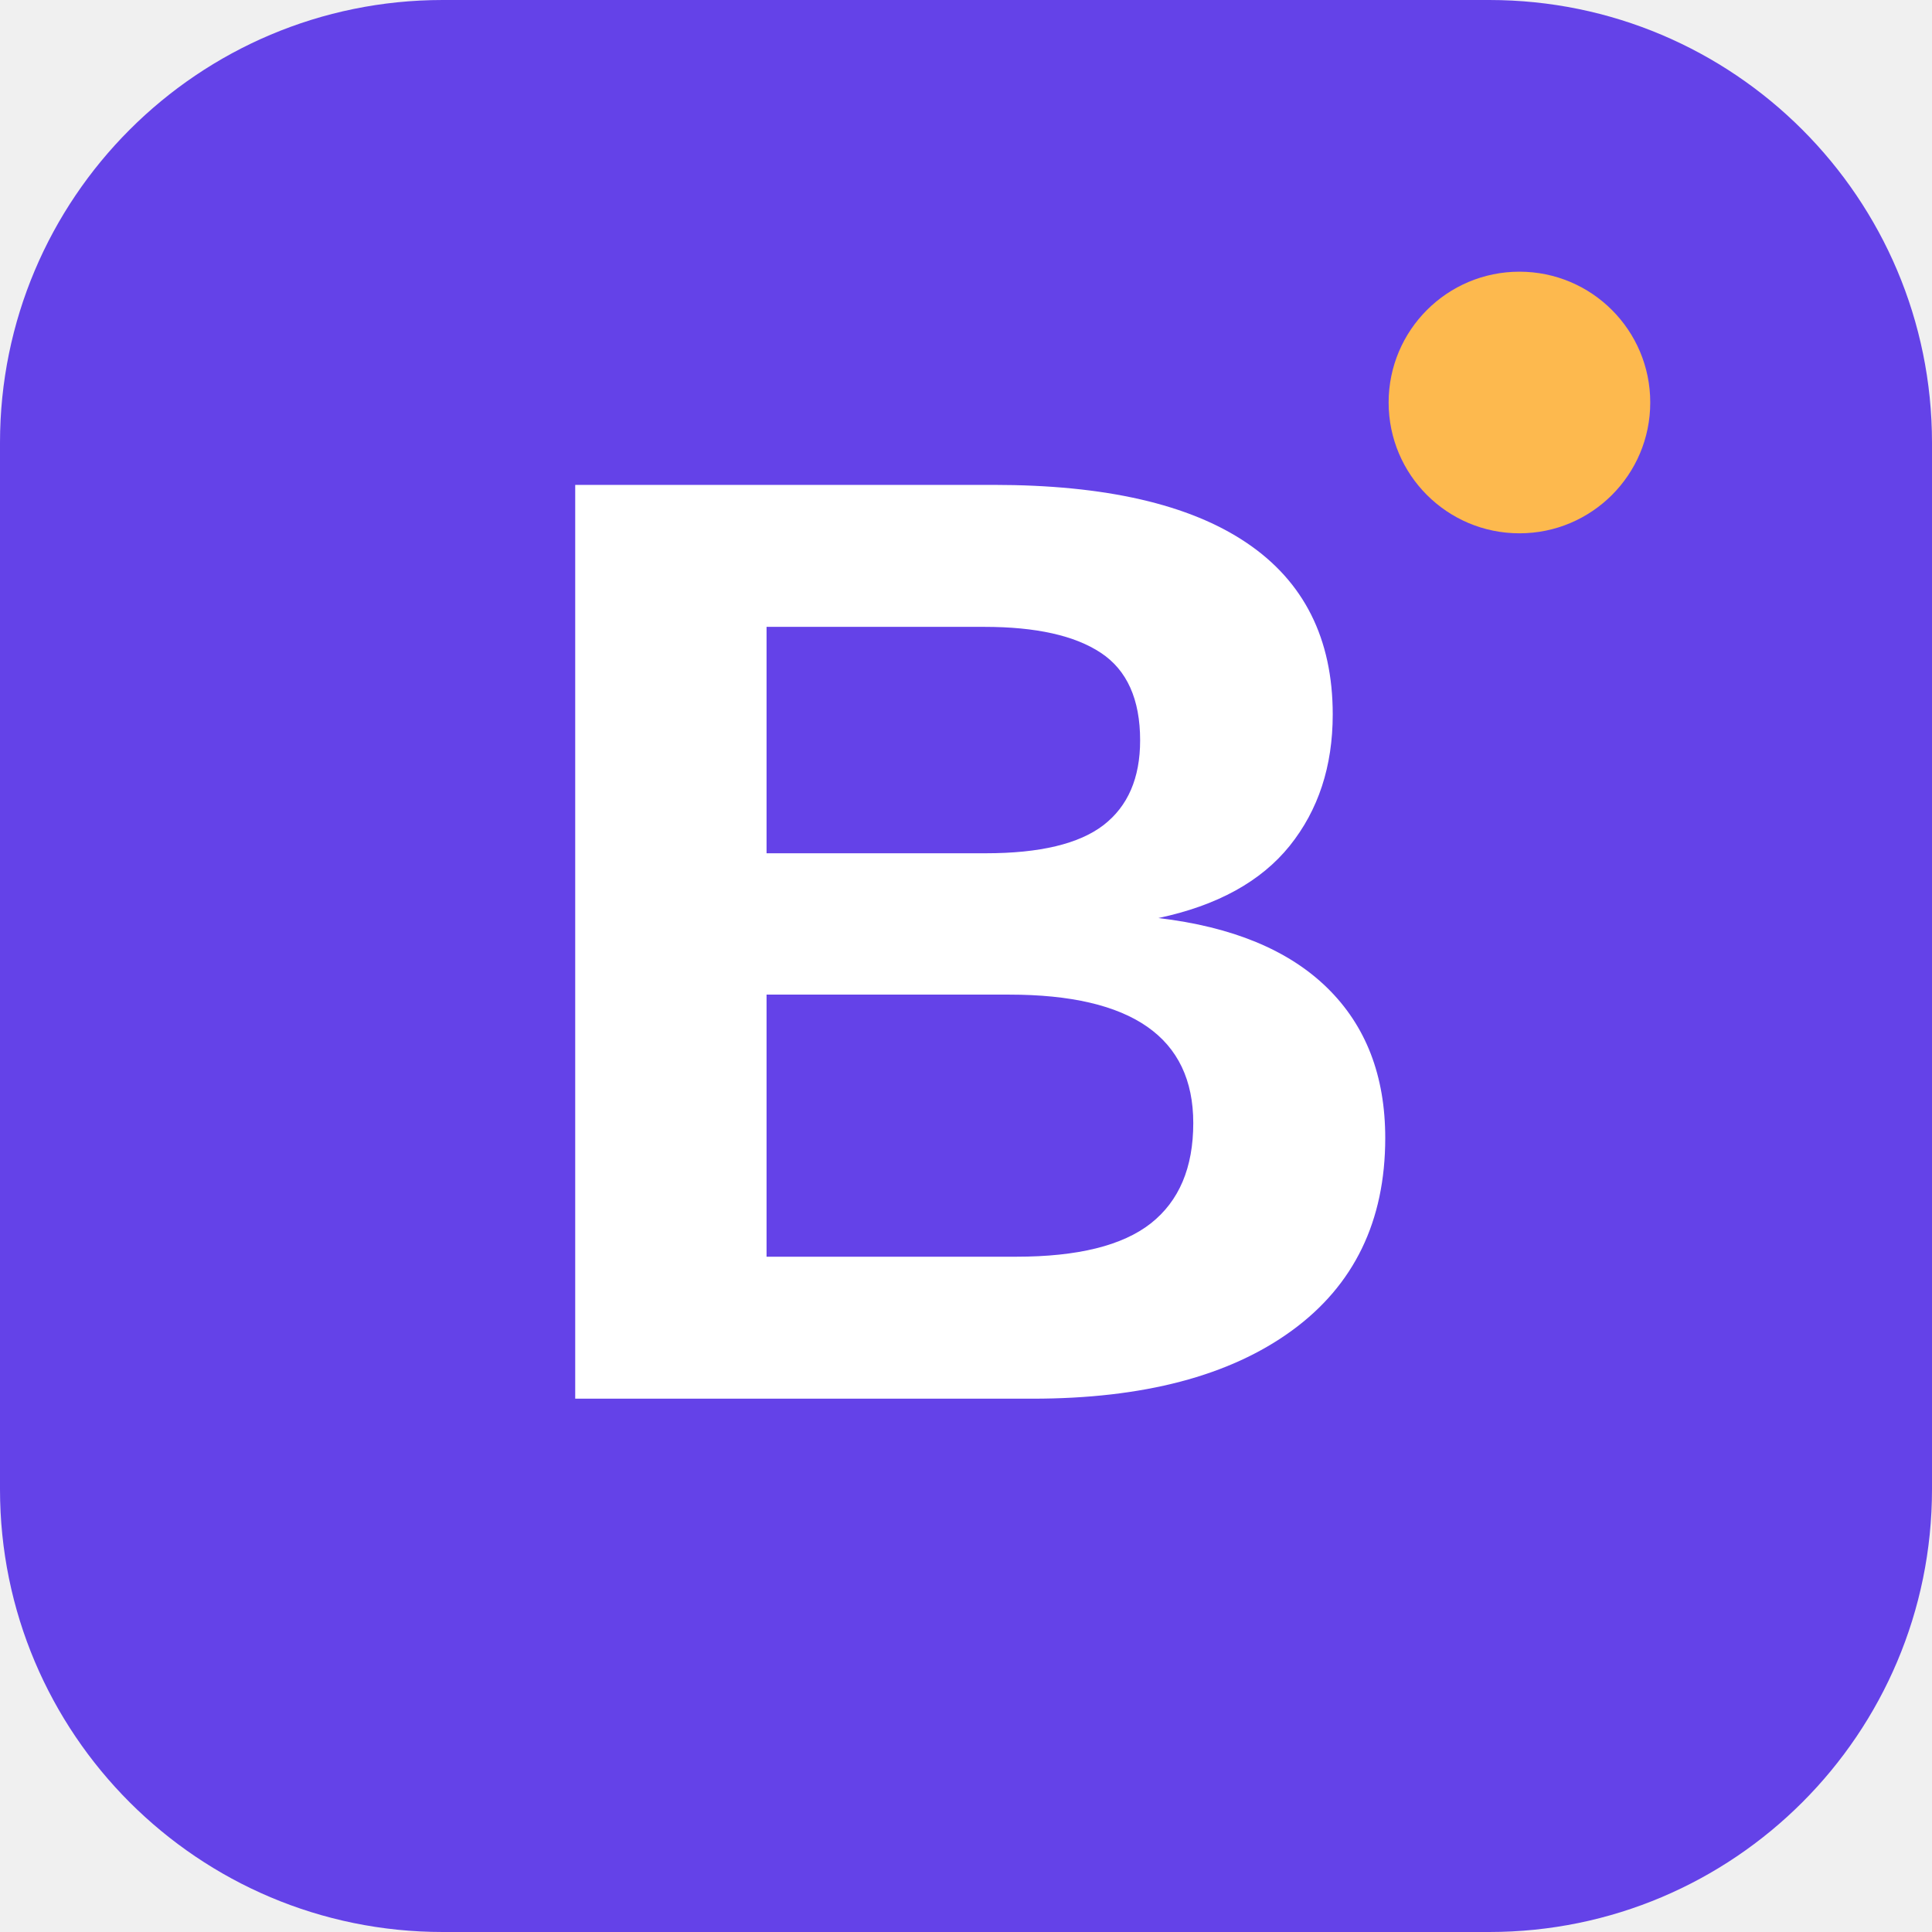
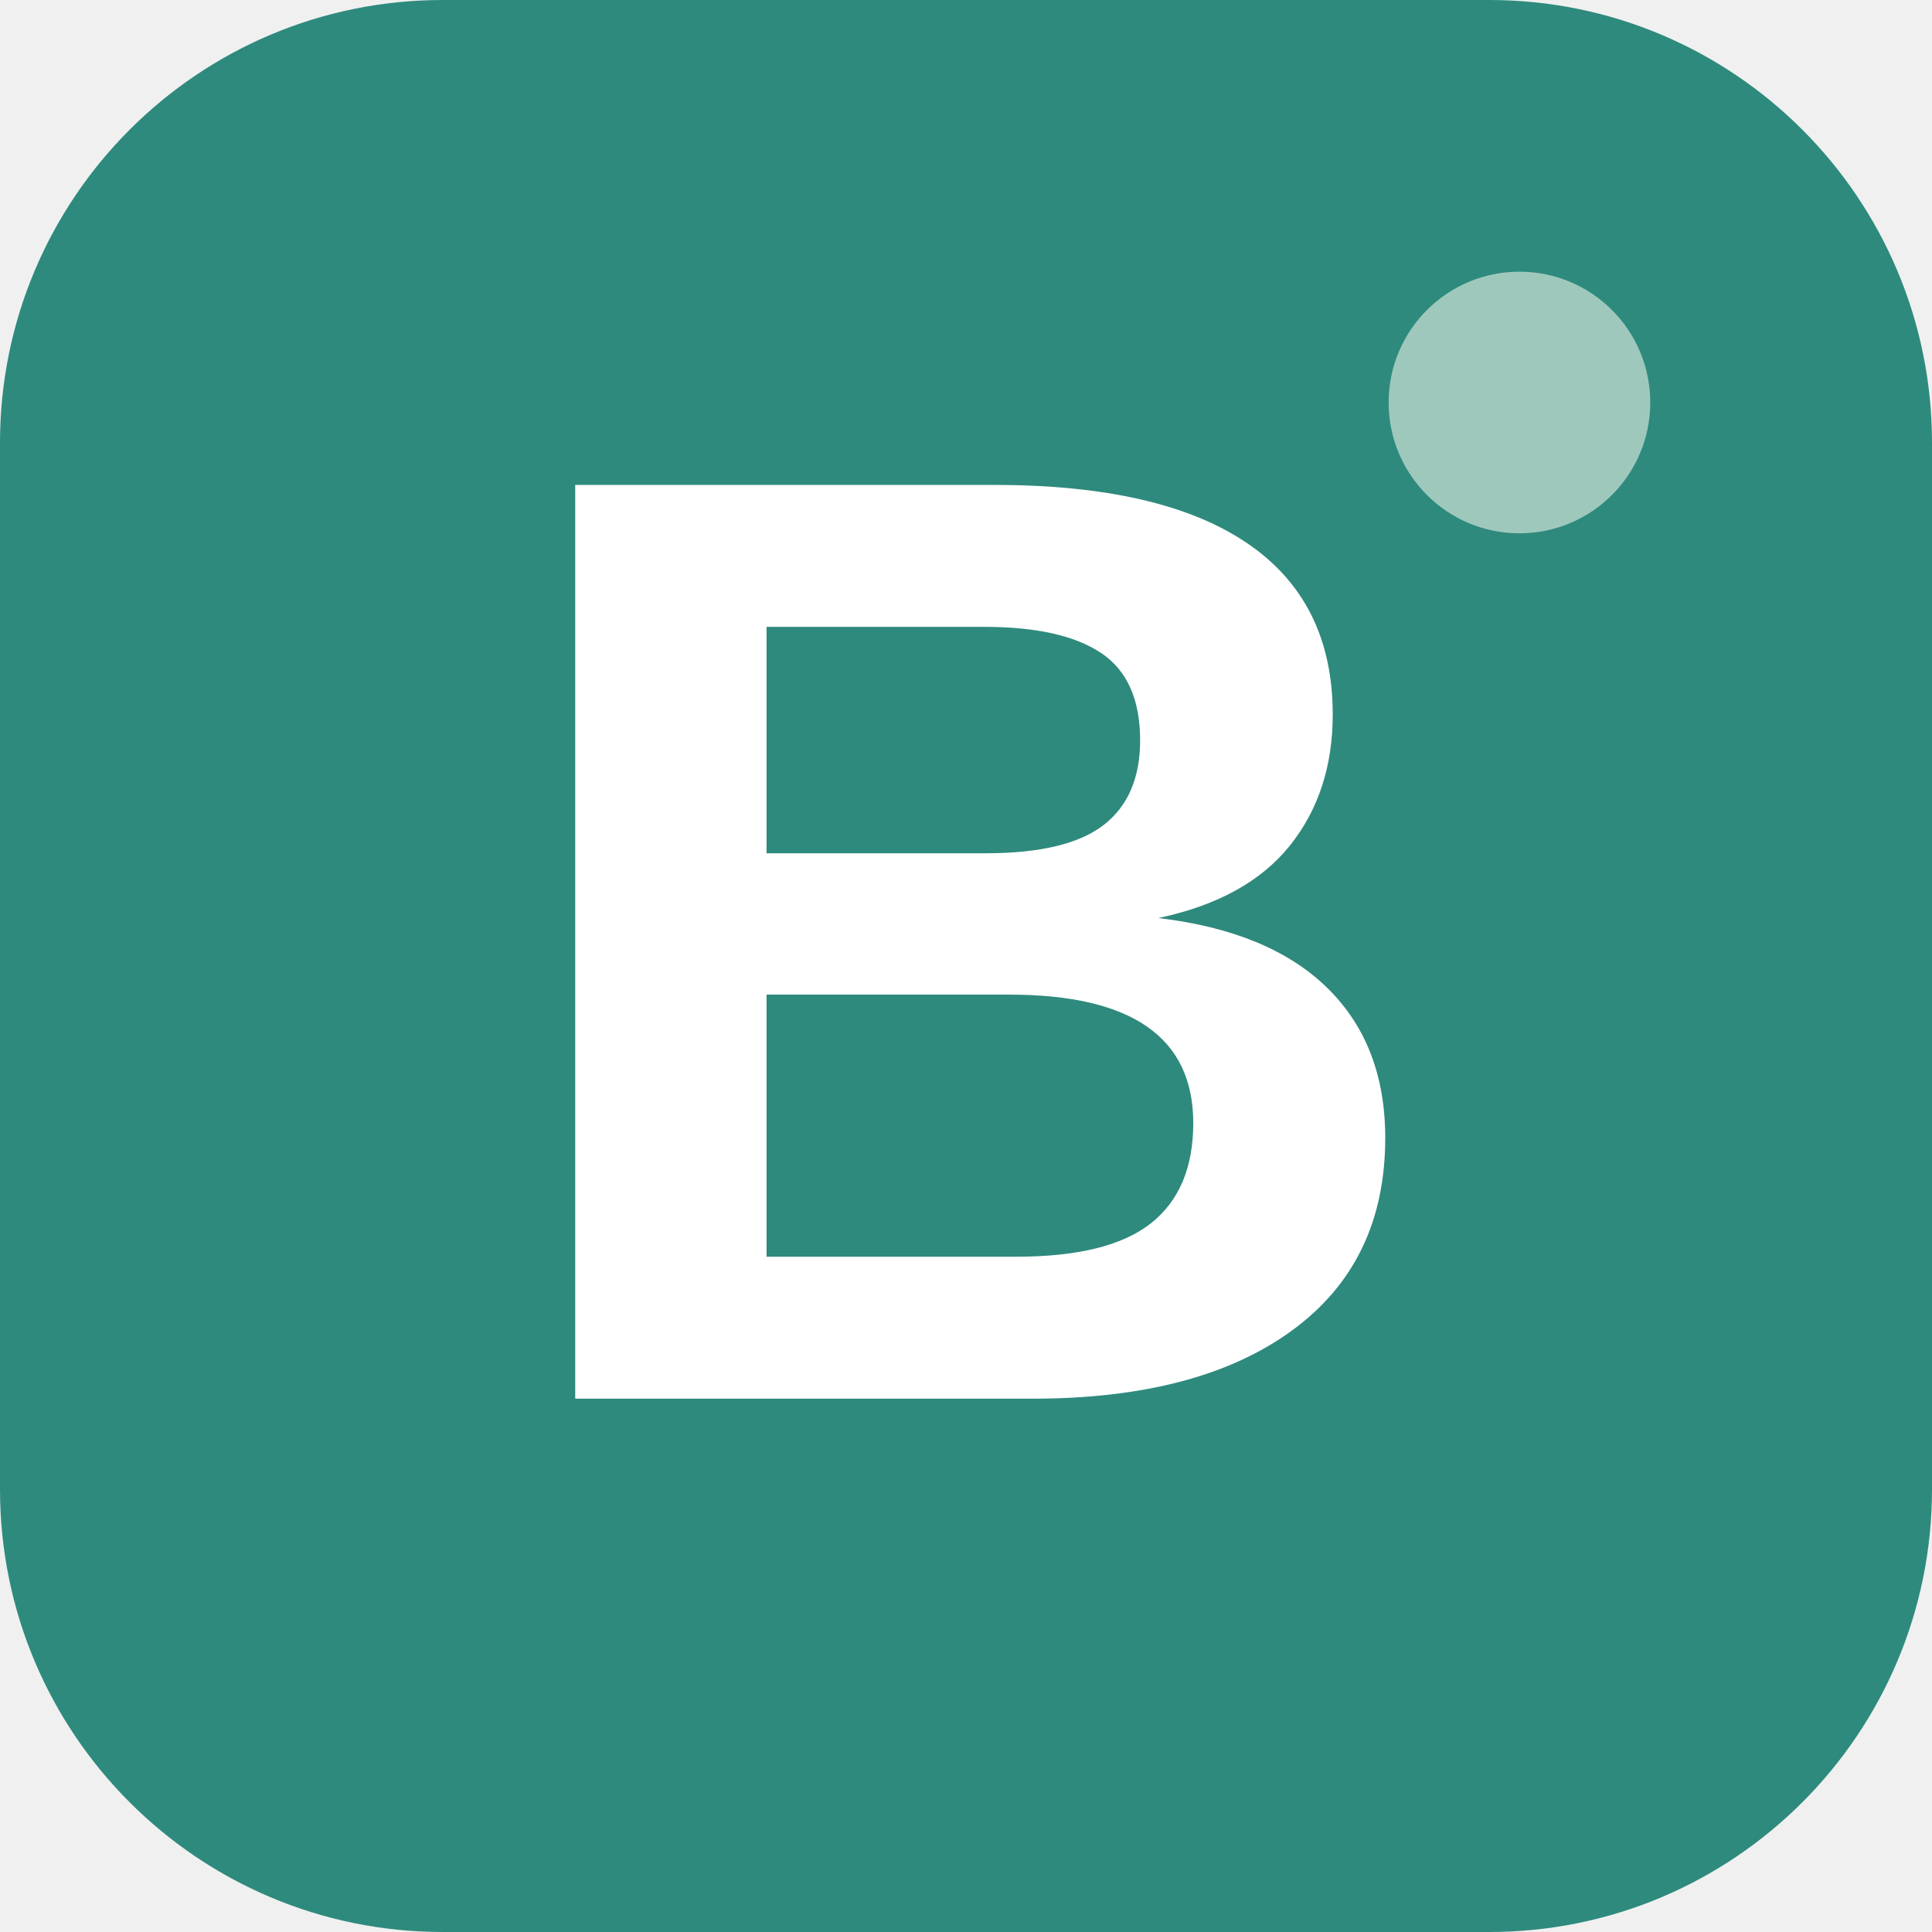
<svg xmlns="http://www.w3.org/2000/svg" viewBox="0 0 192 192">
-   <rect width="192" height="192" rx="44" fill="#6442e8" />
+   <rect width="192" height="192" rx="44" fill="#2e8a7d" />
  <text x="96" y="139" text-anchor="middle" fill="white" font-family="Arial,sans-serif" font-weight="900" font-size="132">B</text>
-   <circle cx="151" cy="40" r="13" fill="#fdb94e" />
+   <circle cx="151" cy="40" r="13" fill="#9fc8bd" />
</svg>
